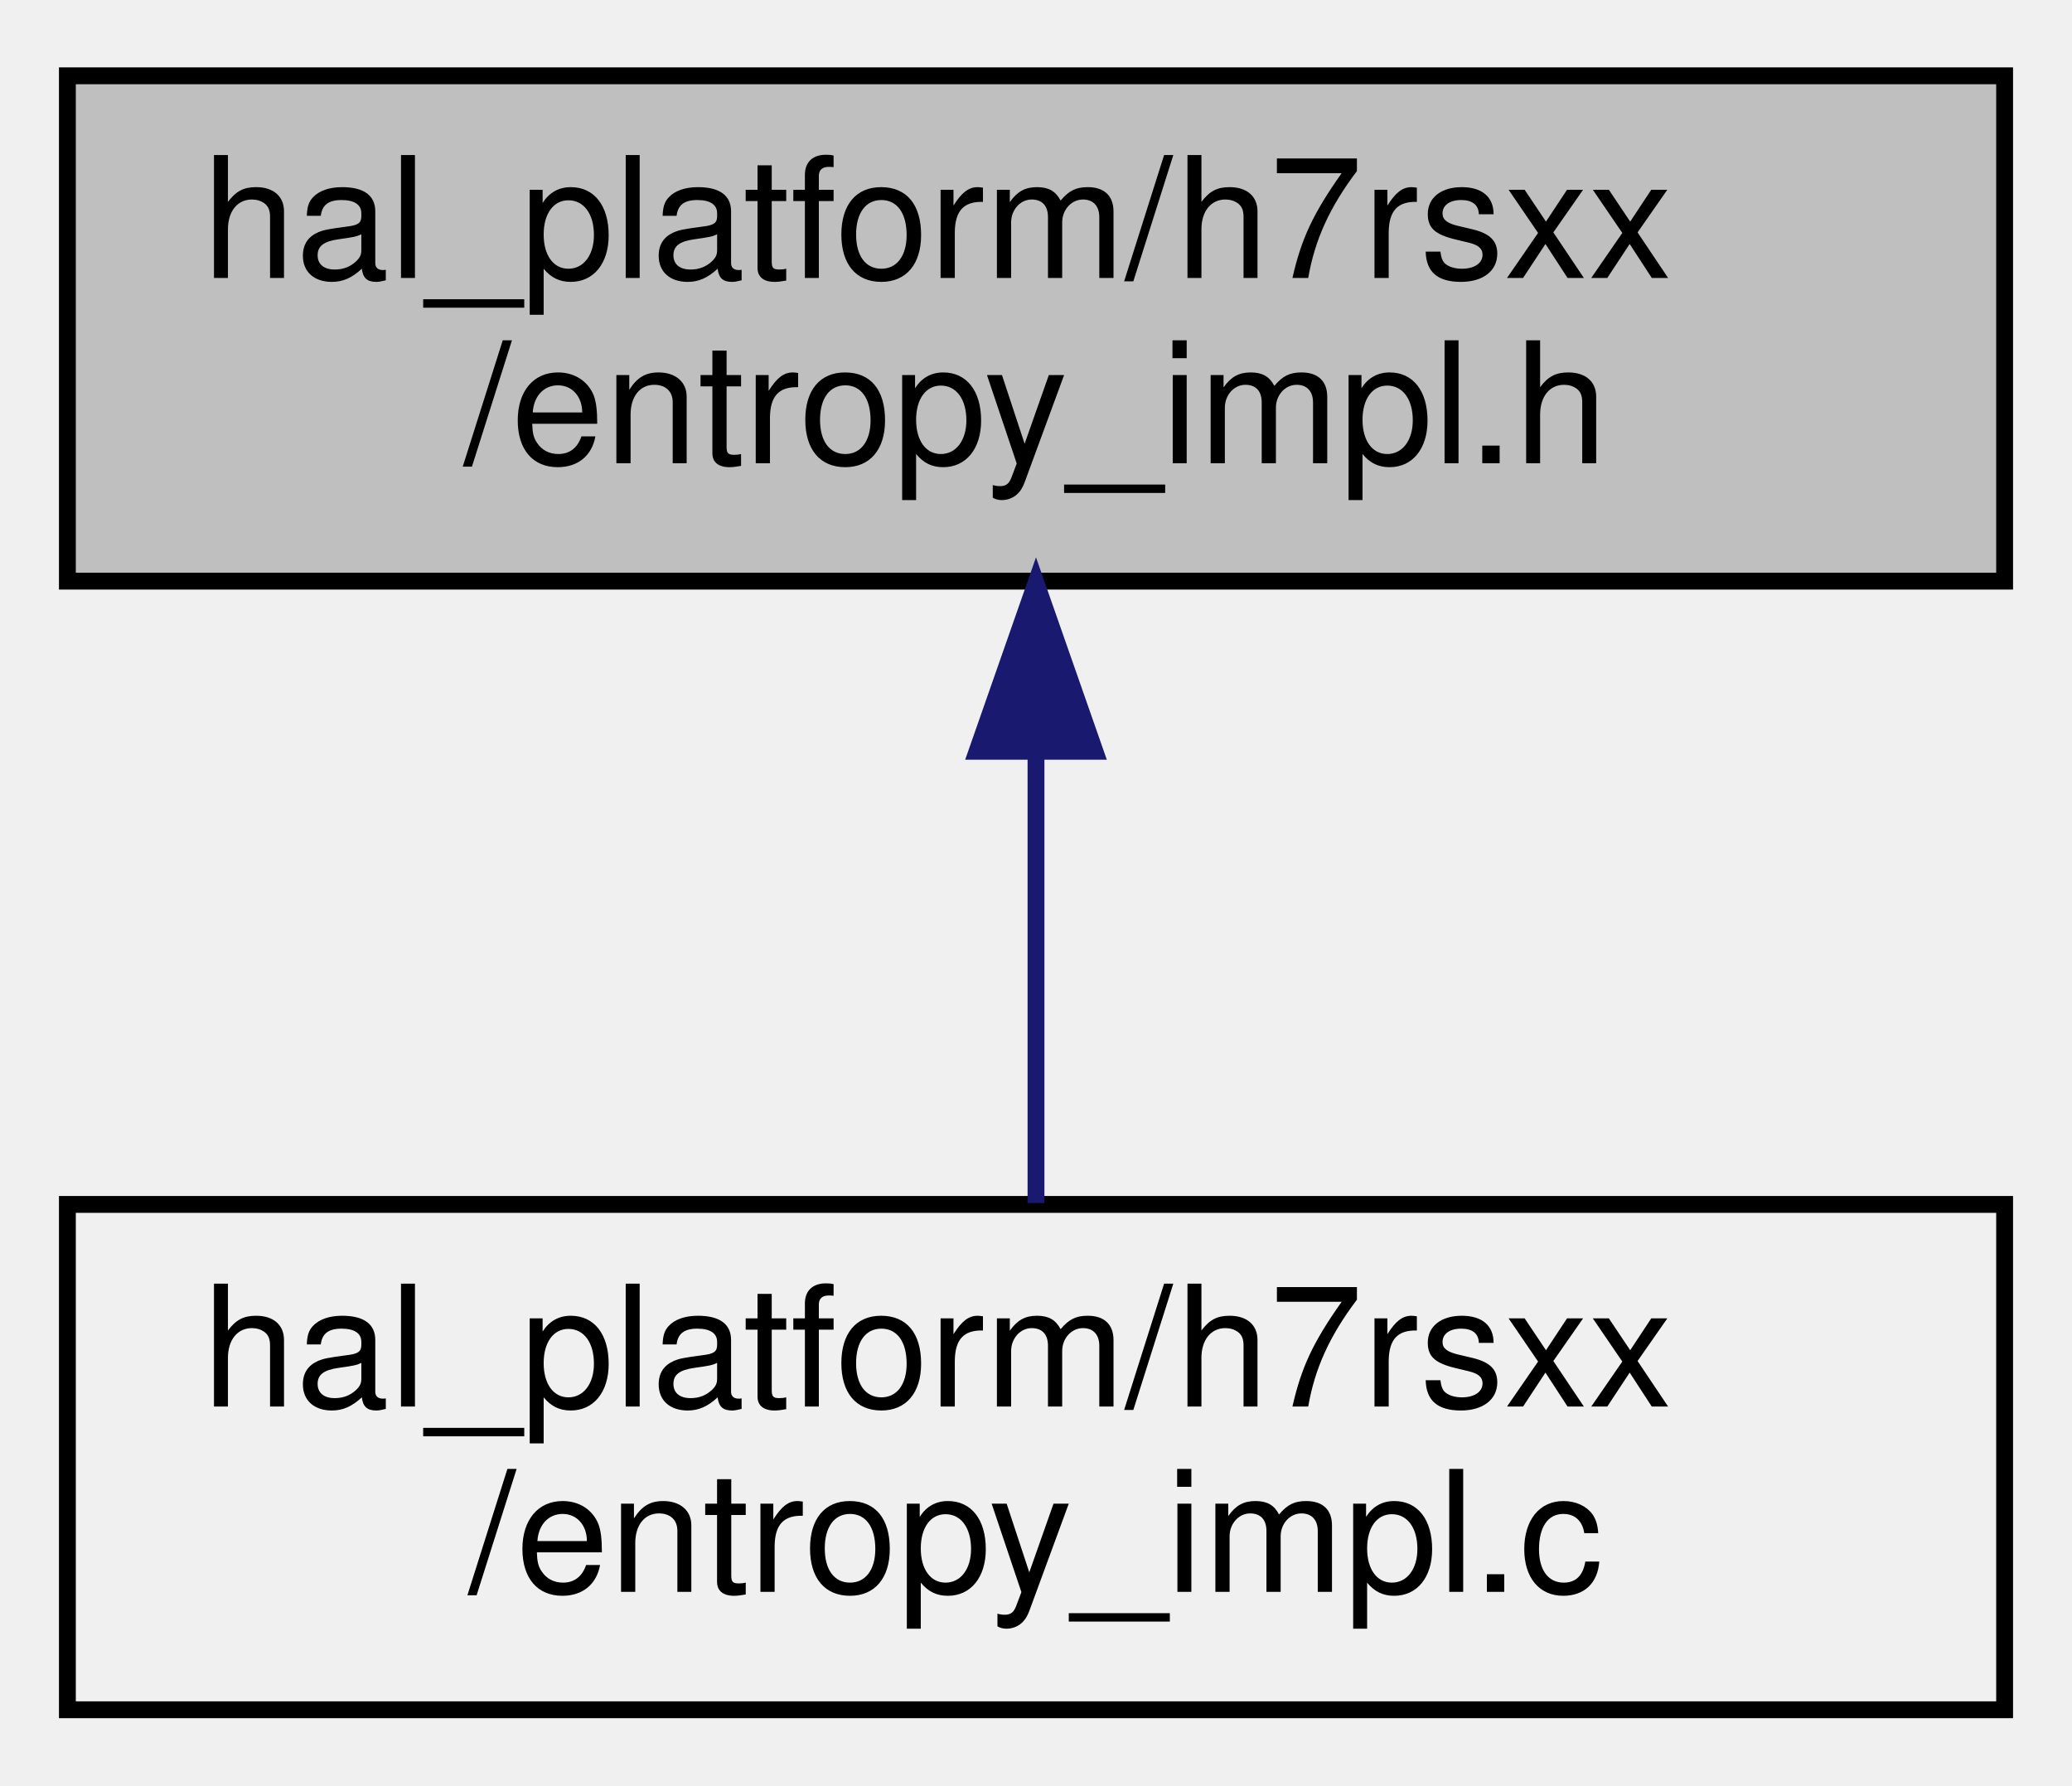
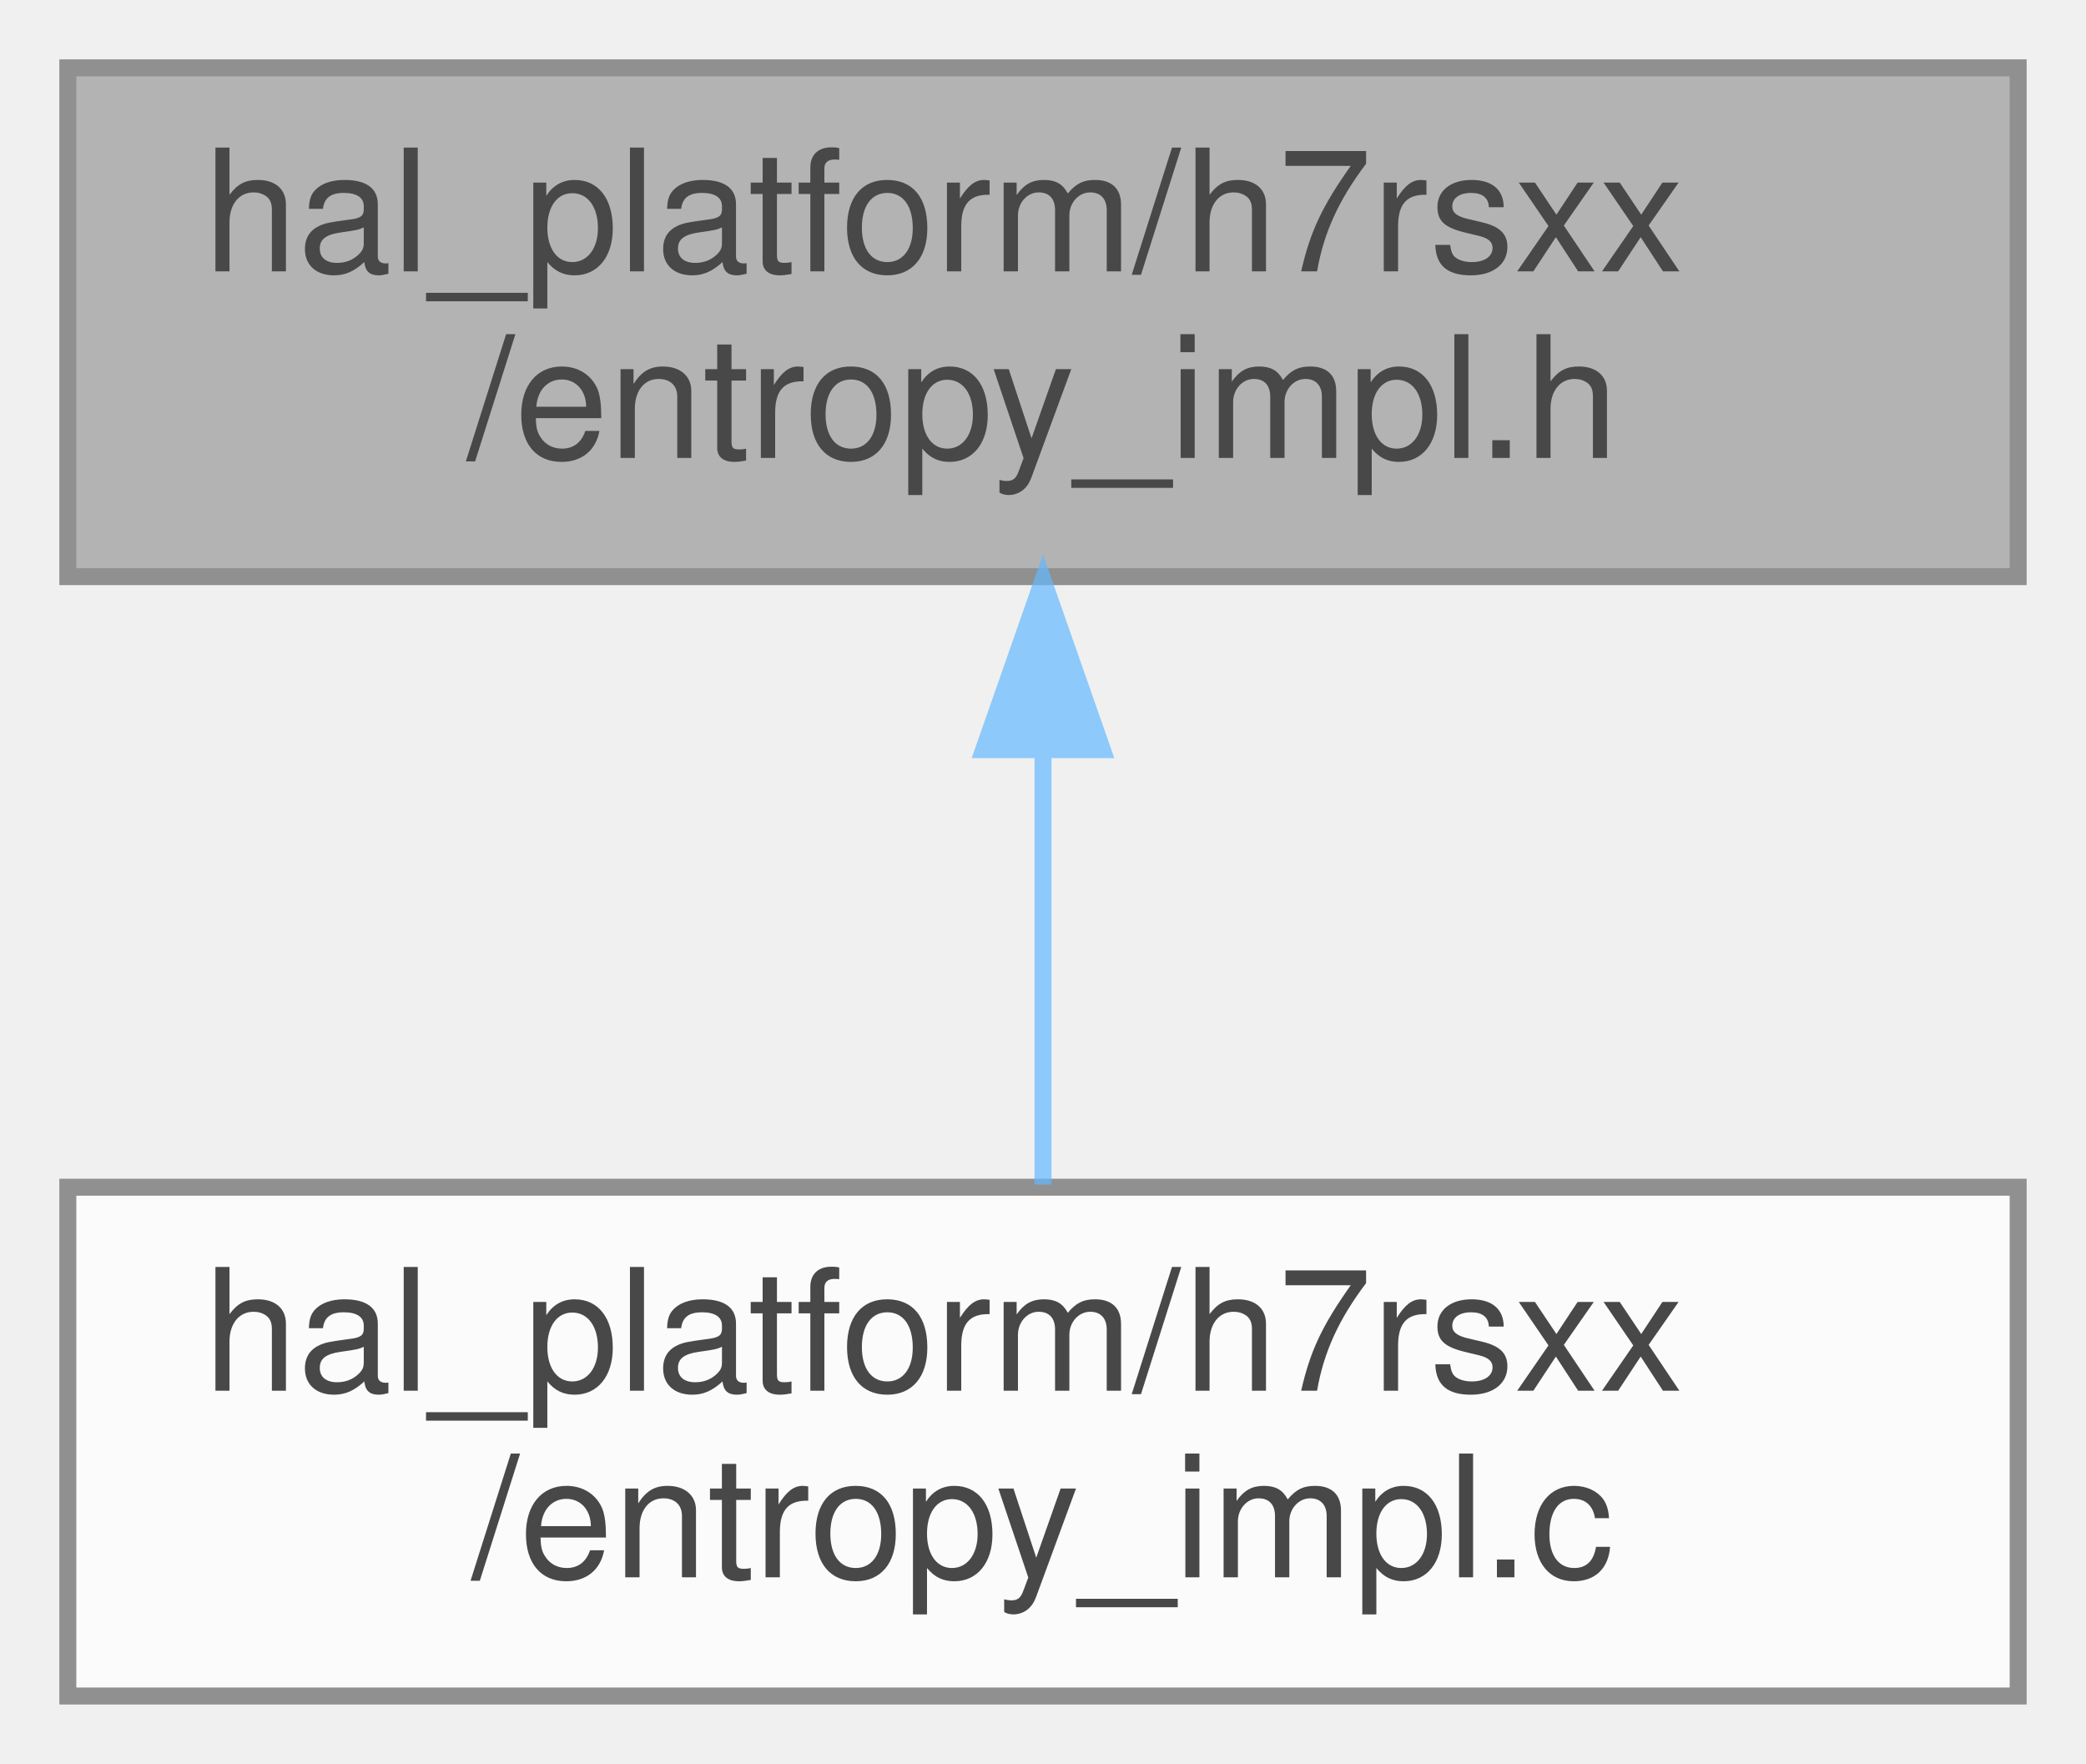
- <svg xmlns="http://www.w3.org/2000/svg" xmlns:xlink="http://www.w3.org/1999/xlink" width="123pt" height="106pt" viewBox="0.00 0.00 123.00 106.00">
-   <g id="graph0" class="graph" transform="scale(1 1) rotate(0) translate(4 102)">
-     <g id="node1" class="node">
-       <g id="a_node1">
-         <a xlink:title="STM32F4xx Entropy Implementation Notes.">
-           <polygon fill="#bfbfbf" stroke="black" points="0,-67.5 0,-97.5 115,-97.5 115,-67.5 0,-67.5" />
-           <text text-anchor="start" x="8" y="-85.5" font-family="Helvetica,sans-Serif" font-size="10.00">hal_platform/h7rsxx</text>
-           <text text-anchor="middle" x="57.5" y="-74.5" font-family="Helvetica,sans-Serif" font-size="10.00">/entropy_impl.h</text>
-         </a>
+ <svg xmlns="http://www.w3.org/2000/svg" xmlns:xlink="http://www.w3.org/1999/xlink" width="123pt" height="104pt" viewBox="0.00 0.00 123.00 104.00">
+   <svg id="main" version="1.1" xml:space="preserve">
+     <style type="text/css">
+ .node, .edge {opacity: 0.7;}
+ .node.selected, .edge.selected {opacity: 1;}
+ .edge:hover path { stroke: red; }
+ .edge:hover polygon { stroke: red; fill: red; }
+ </style>
+     <svg id="graph" class="graph">
+       <g id="graph0" class="graph" transform="scale(1 1) rotate(0) translate(4 100)">
+         <g id="Node000001" class="node">
+           <g id="a_Node000001">
+             <a xlink:title="STM32F4xx Entropy Implementation Notes.">
+               <polygon fill="#999999" stroke="#666666" points="115,-96 0,-96 0,-66 115,-66 115,-96" />
+               <text text-anchor="start" x="8" y="-84" font-family="Helvetica,sans-Serif" font-size="10.00">hal_platform/h7rsxx</text>
+               <text text-anchor="middle" x="57.5" y="-73" font-family="Helvetica,sans-Serif" font-size="10.00">/entropy_impl.h</text>
+             </a>
+           </g>
+         </g>
+         <g id="Node000002" class="node">
+           <g id="a_Node000002">
+             <a xlink:href="h7rsxx_2entropy__impl_8c.html" target="_top" xlink:title=" ">
+               <polygon fill="white" stroke="#666666" points="115,-30 0,-30 0,0 115,0 115,-30" />
+               <text text-anchor="start" x="8" y="-18" font-family="Helvetica,sans-Serif" font-size="10.00">hal_platform/h7rsxx</text>
+               <text text-anchor="middle" x="57.5" y="-7" font-family="Helvetica,sans-Serif" font-size="10.00">/entropy_impl.c</text>
+             </a>
+           </g>
+         </g>
+         <g id="edge1_Node000001_Node000002" class="edge">
+           <g id="a_edge1_Node000001_Node000002">
+             <a xlink:title=" ">
+               <path fill="none" stroke="#63b8ff" d="M57.5,-55.54C57.5,-46.96 57.5,-37.61 57.5,-30.16" />
+               <polygon fill="#63b8ff" stroke="#63b8ff" points="54,-55.8 57.5,-65.8 61,-55.8 54,-55.8" />
+             </a>
+           </g>
+         </g>
      </g>
-     </g>
-     <g id="node2" class="node">
-       <g id="a_node2">
-         <a xlink:href="h7rsxx_2entropy__impl_8c.html" target="_top" xlink:title=" ">
-           <polygon fill="none" stroke="black" points="0,-0.5 0,-30.5 115,-30.5 115,-0.5 0,-0.5" />
-           <text text-anchor="start" x="8" y="-18.5" font-family="Helvetica,sans-Serif" font-size="10.00">hal_platform/h7rsxx</text>
-           <text text-anchor="middle" x="57.5" y="-7.5" font-family="Helvetica,sans-Serif" font-size="10.00">/entropy_impl.c</text>
-         </a>
-       </g>
-     </g>
-     <g id="edge1" class="edge">
-       <path fill="none" stroke="midnightblue" d="M57.5,-57.11C57.5,-48.15 57.5,-38.32 57.5,-30.58" />
-       <polygon fill="midnightblue" stroke="midnightblue" points="54,-57.4 57.5,-67.4 61,-57.4 54,-57.4" />
-     </g>
-   </g>
+     </svg>
+   </svg>
+   <style type="text/css">
+ 
+ [data-mouse-over-selected='false'] { opacity: 0.7; }
+ [data-mouse-over-selected='true']  { opacity: 1.0; }
+ 
+ </style>
</svg>
